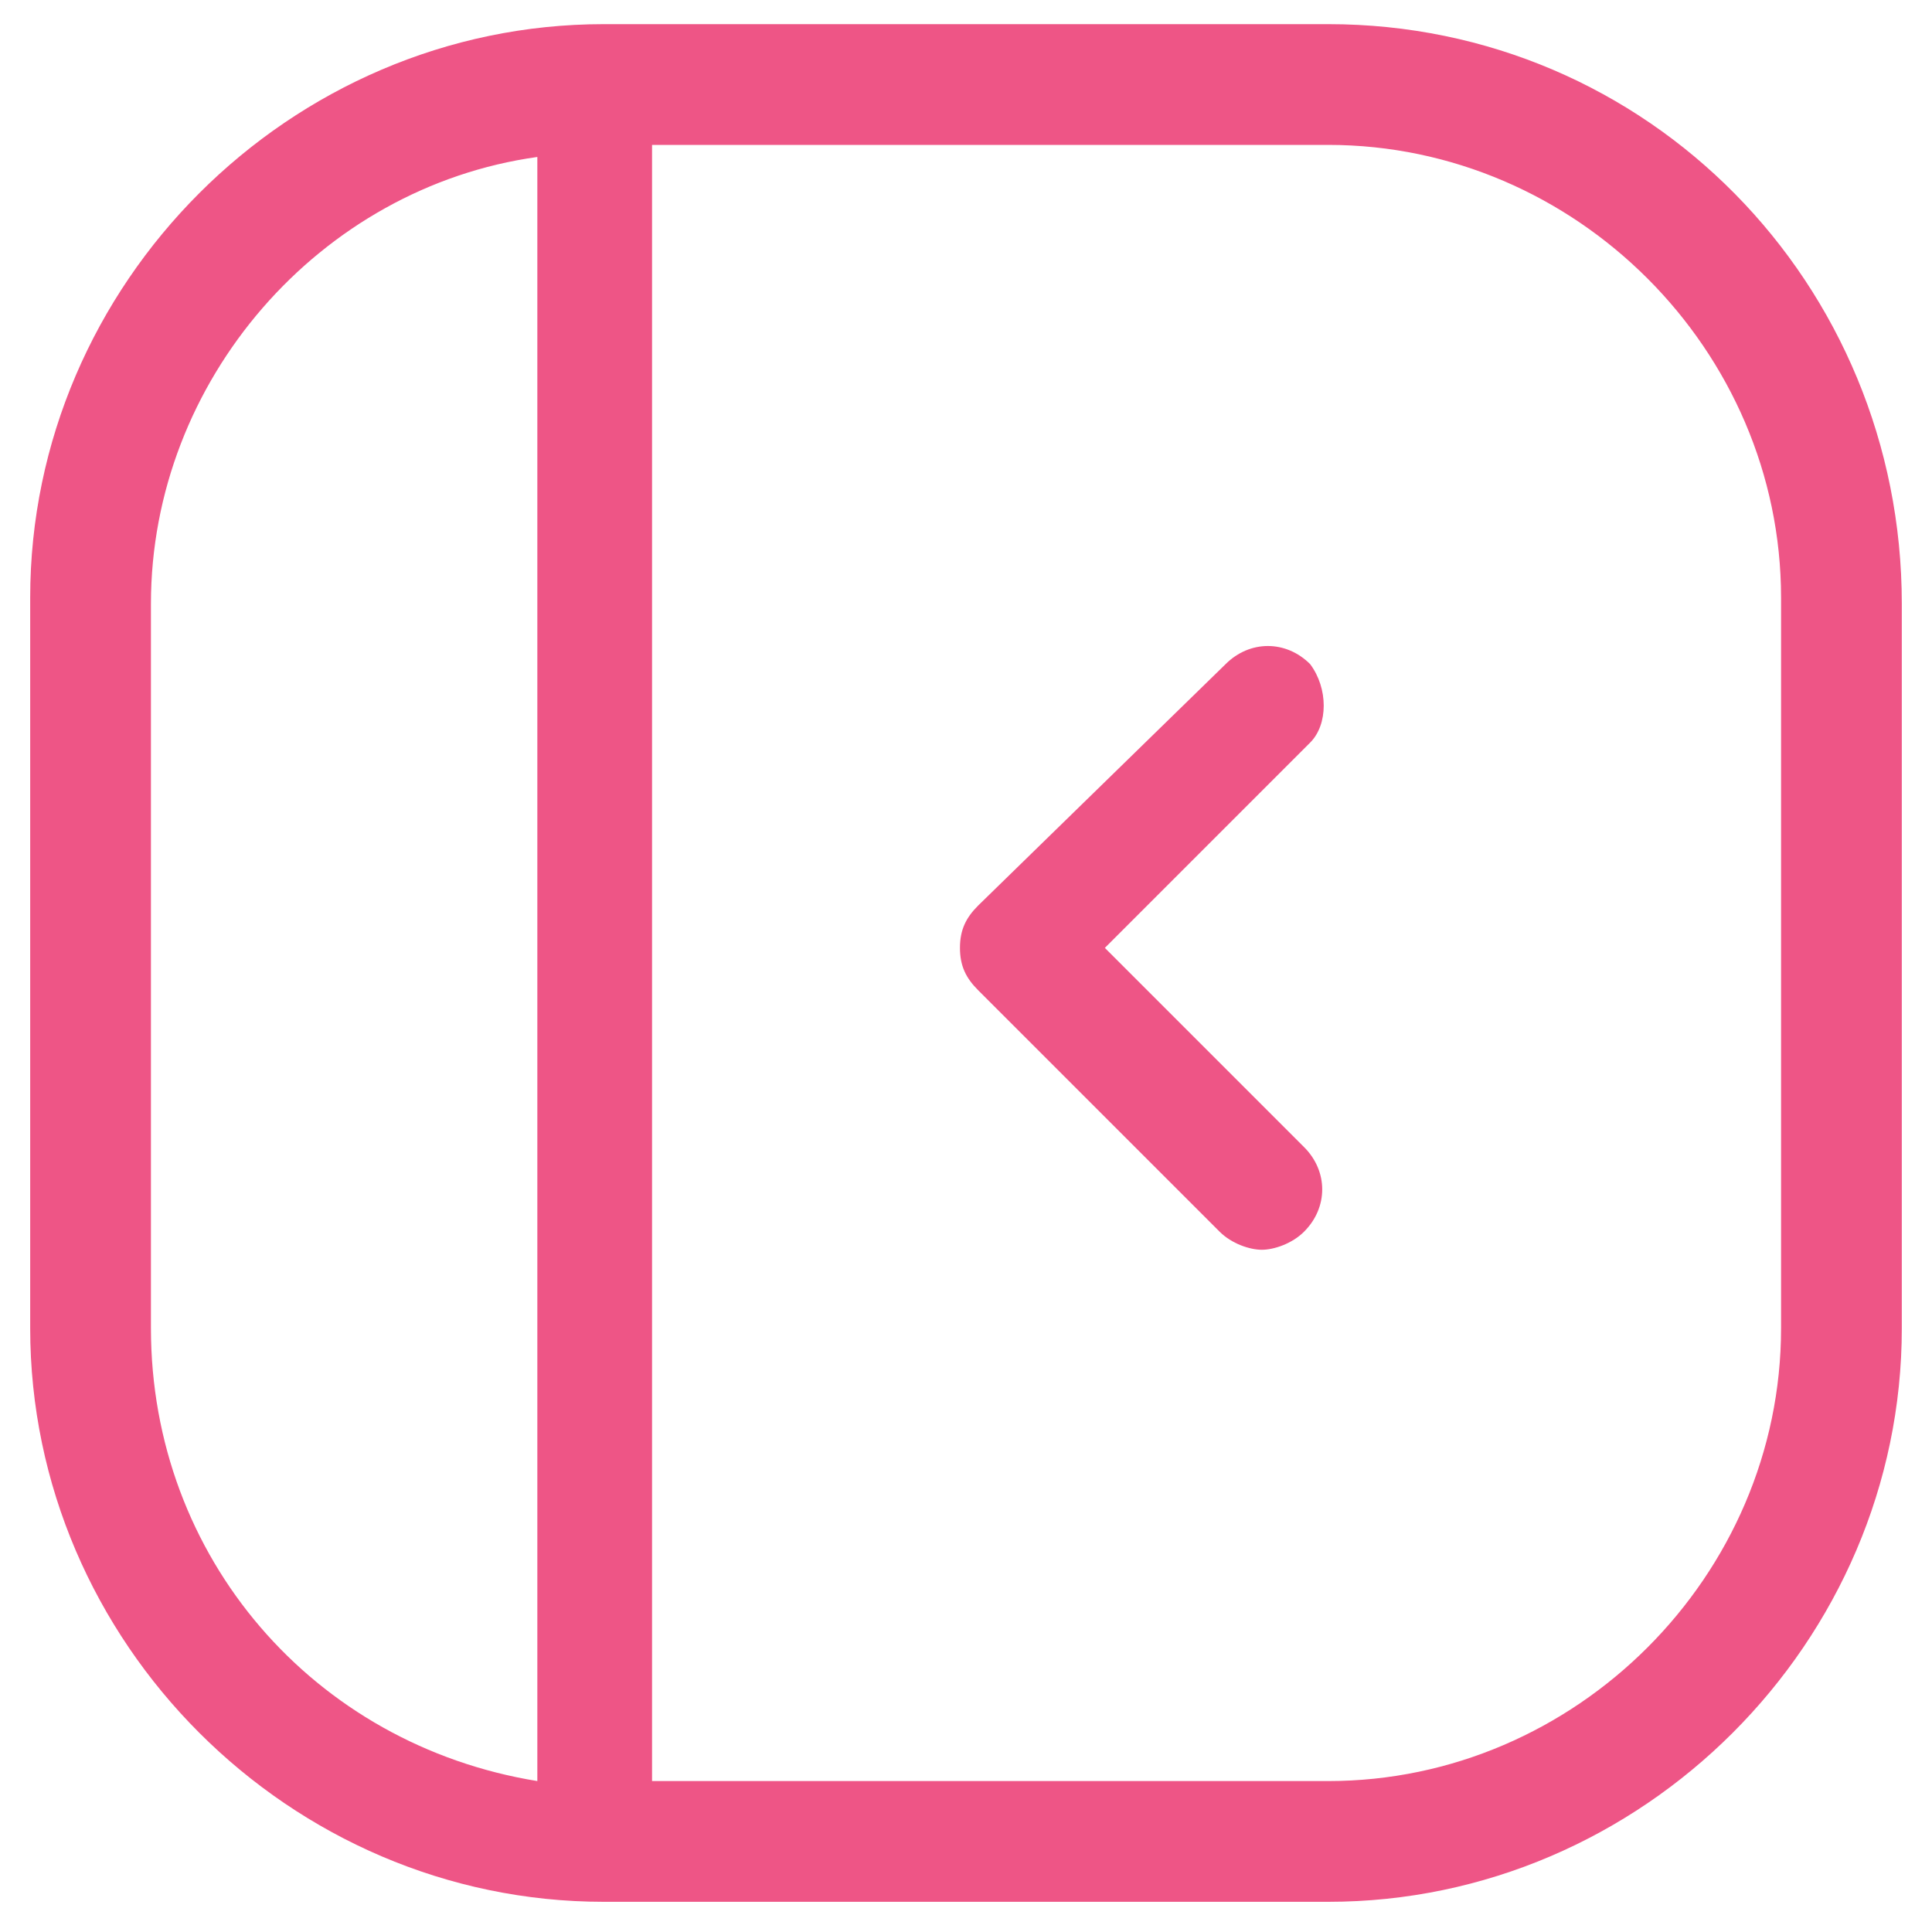
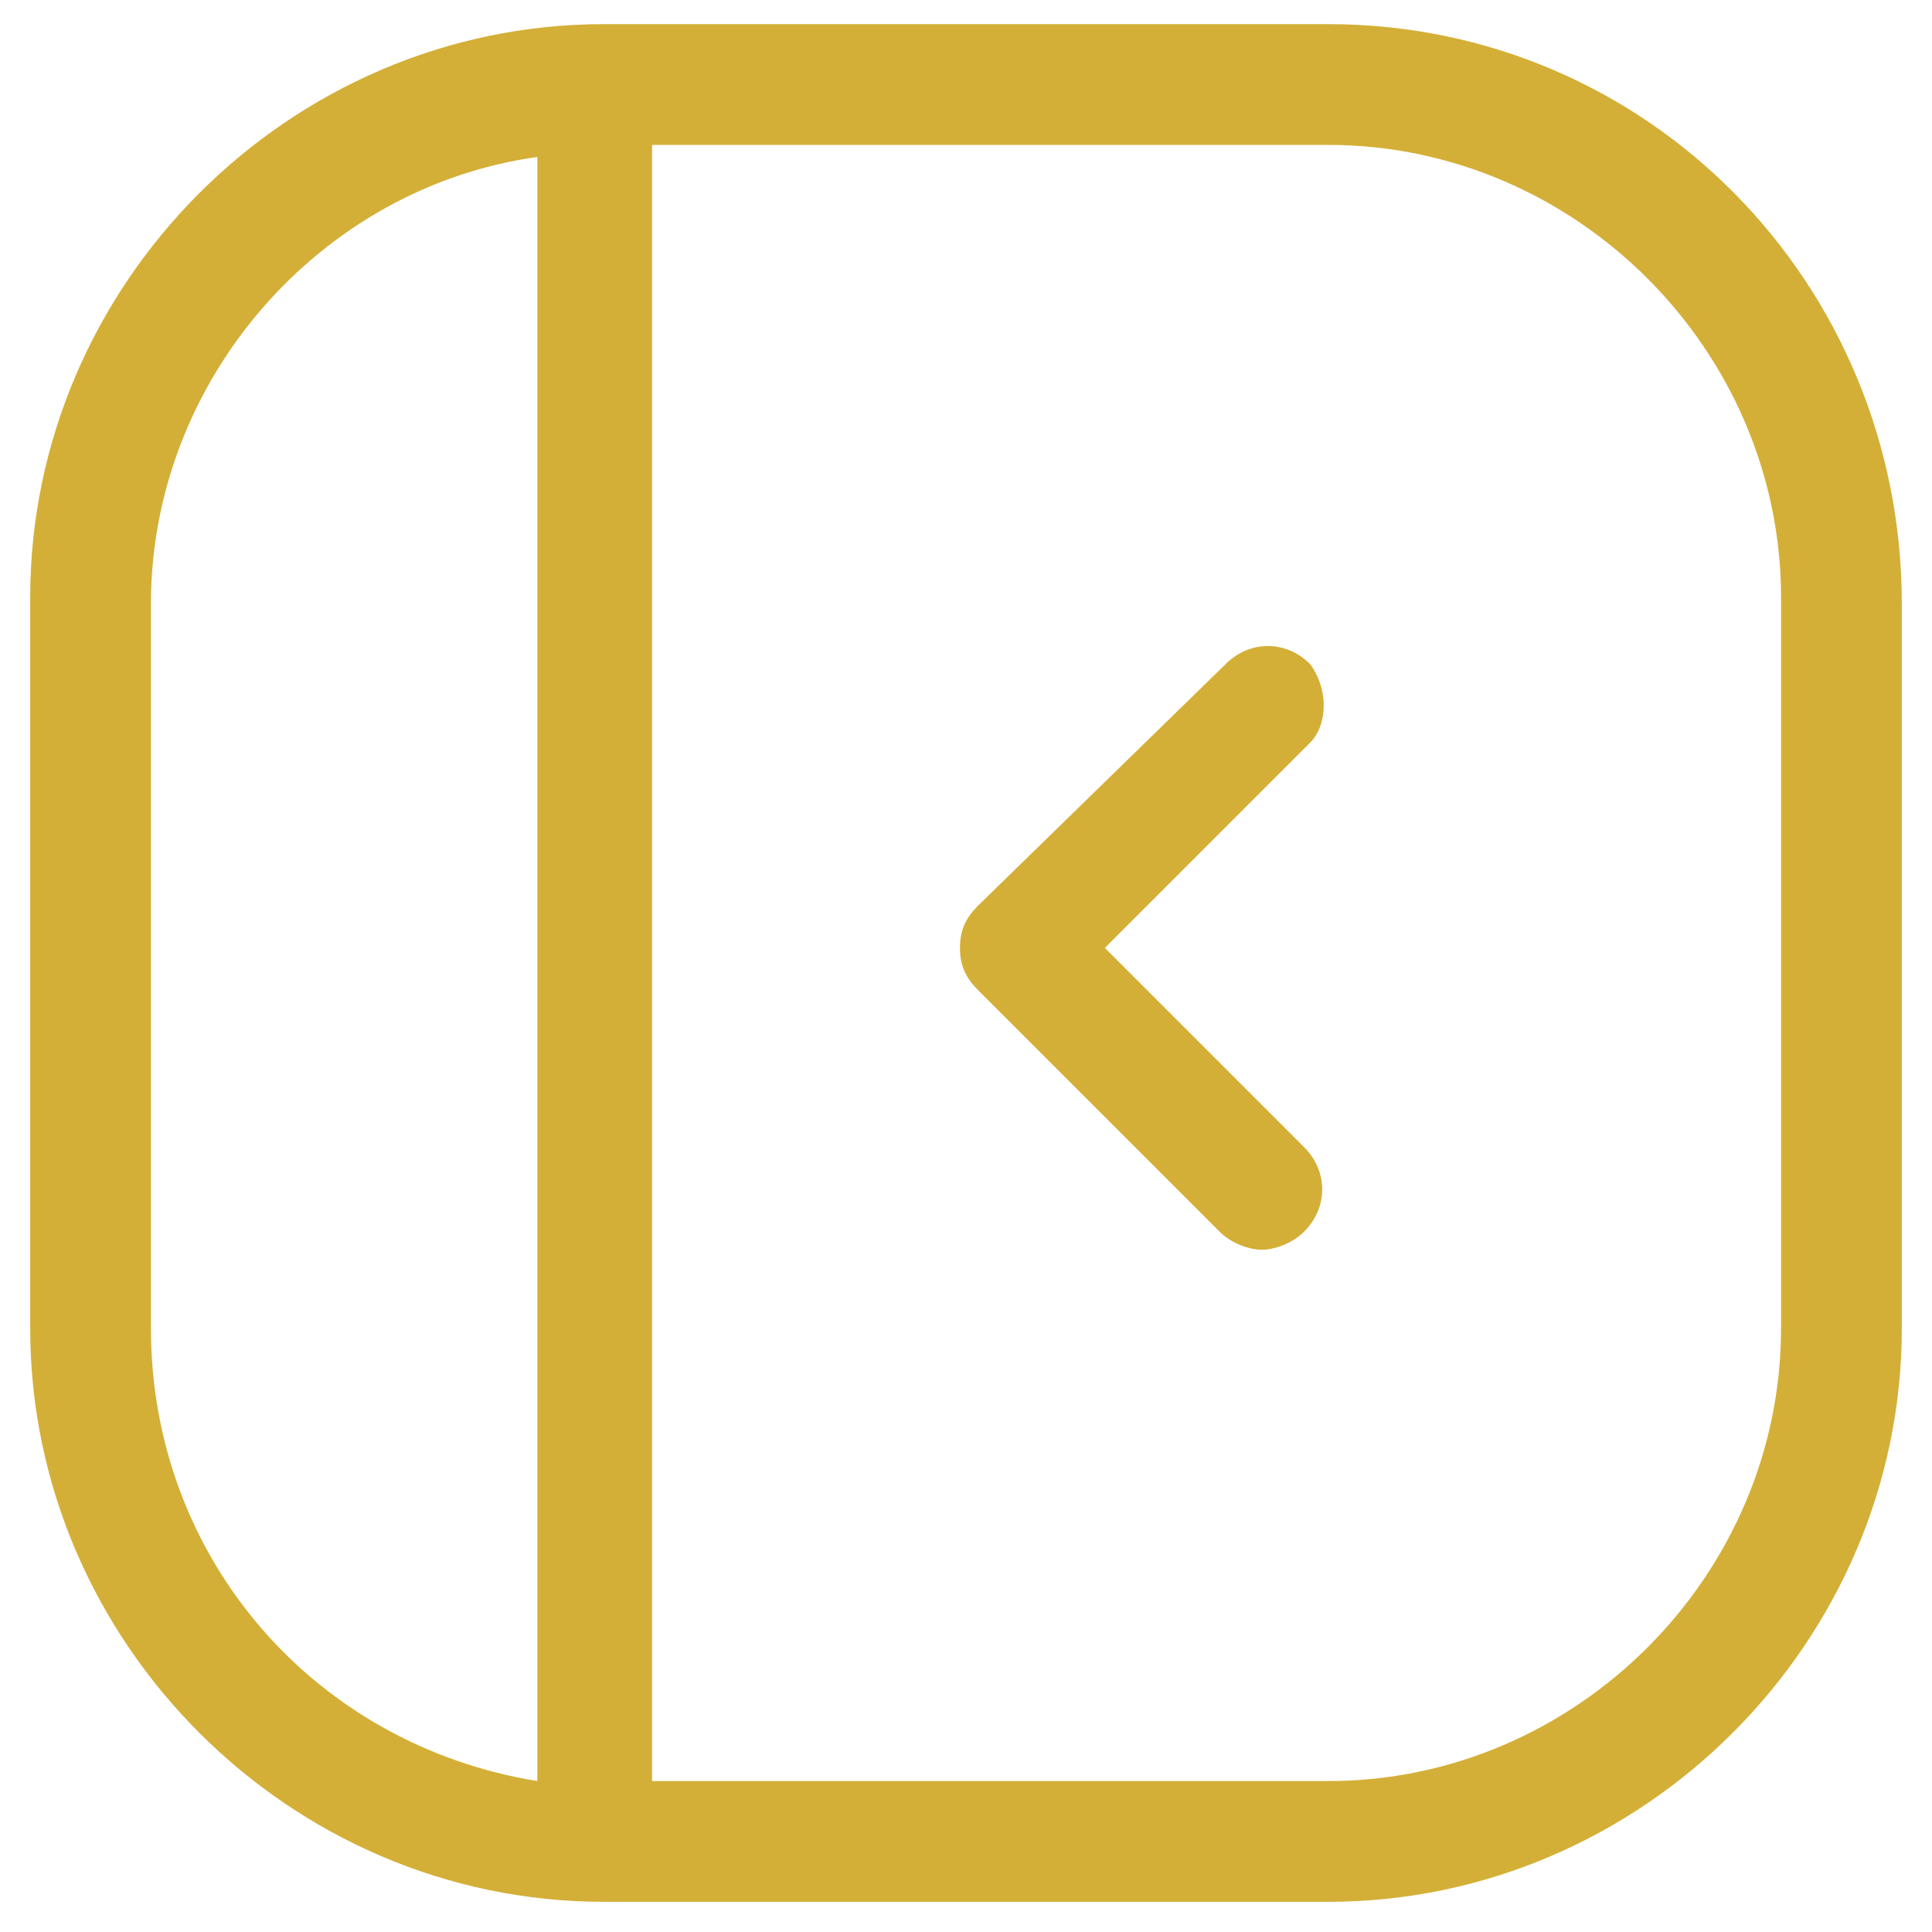
<svg xmlns="http://www.w3.org/2000/svg" version="1.1" id="Layer_1" x="0px" y="0px" viewBox="0 0 32 32" style="enable-background:new 0 0 32 32;" xml:space="preserve">
  <style type="text/css">
- 	.sidebarmenu0{fill:#EE5586;}
+ 	.sidebarmenu0{fill:#D4AF37;}
</style>
  <g>
    <path id="svg-ico" class="sidebarmenu0" d="M22,0.4H10c-5.2,0-9.5,4.3-9.5,9.5V22c0,5.2,4.3,9.5,9.5,9.5H22c5.2,0,9.5-4.3,9.5-9.5V10   C31.5,4.7,27.3,0.4,22,0.4z M2.5,22V10c0-3.7,2.8-6.9,6.4-7.4v26.9C5.2,28.9,2.5,25.8,2.5,22z M29.5,22c0,4.1-3.4,7.5-7.5,7.5H10.8   V2.4H22c4.1,0,7.5,3.4,7.5,7.5V22z" />
    <path id="svg-ico" class="sidebarmenu0" d="M21.7,11c-0.4-0.4-1-0.4-1.4,0L16.2,15c-0.2,0.2-0.3,0.4-0.3,0.7s0.1,0.5,0.3,0.7l4,4c0.2,0.2,0.5,0.3,0.7,0.3   s0.5-0.1,0.7-0.3c0.4-0.4,0.4-1,0-1.4l-3.3-3.3l3.4-3.4C22,12,22,11.4,21.7,11z" />
  </g>
</svg>
